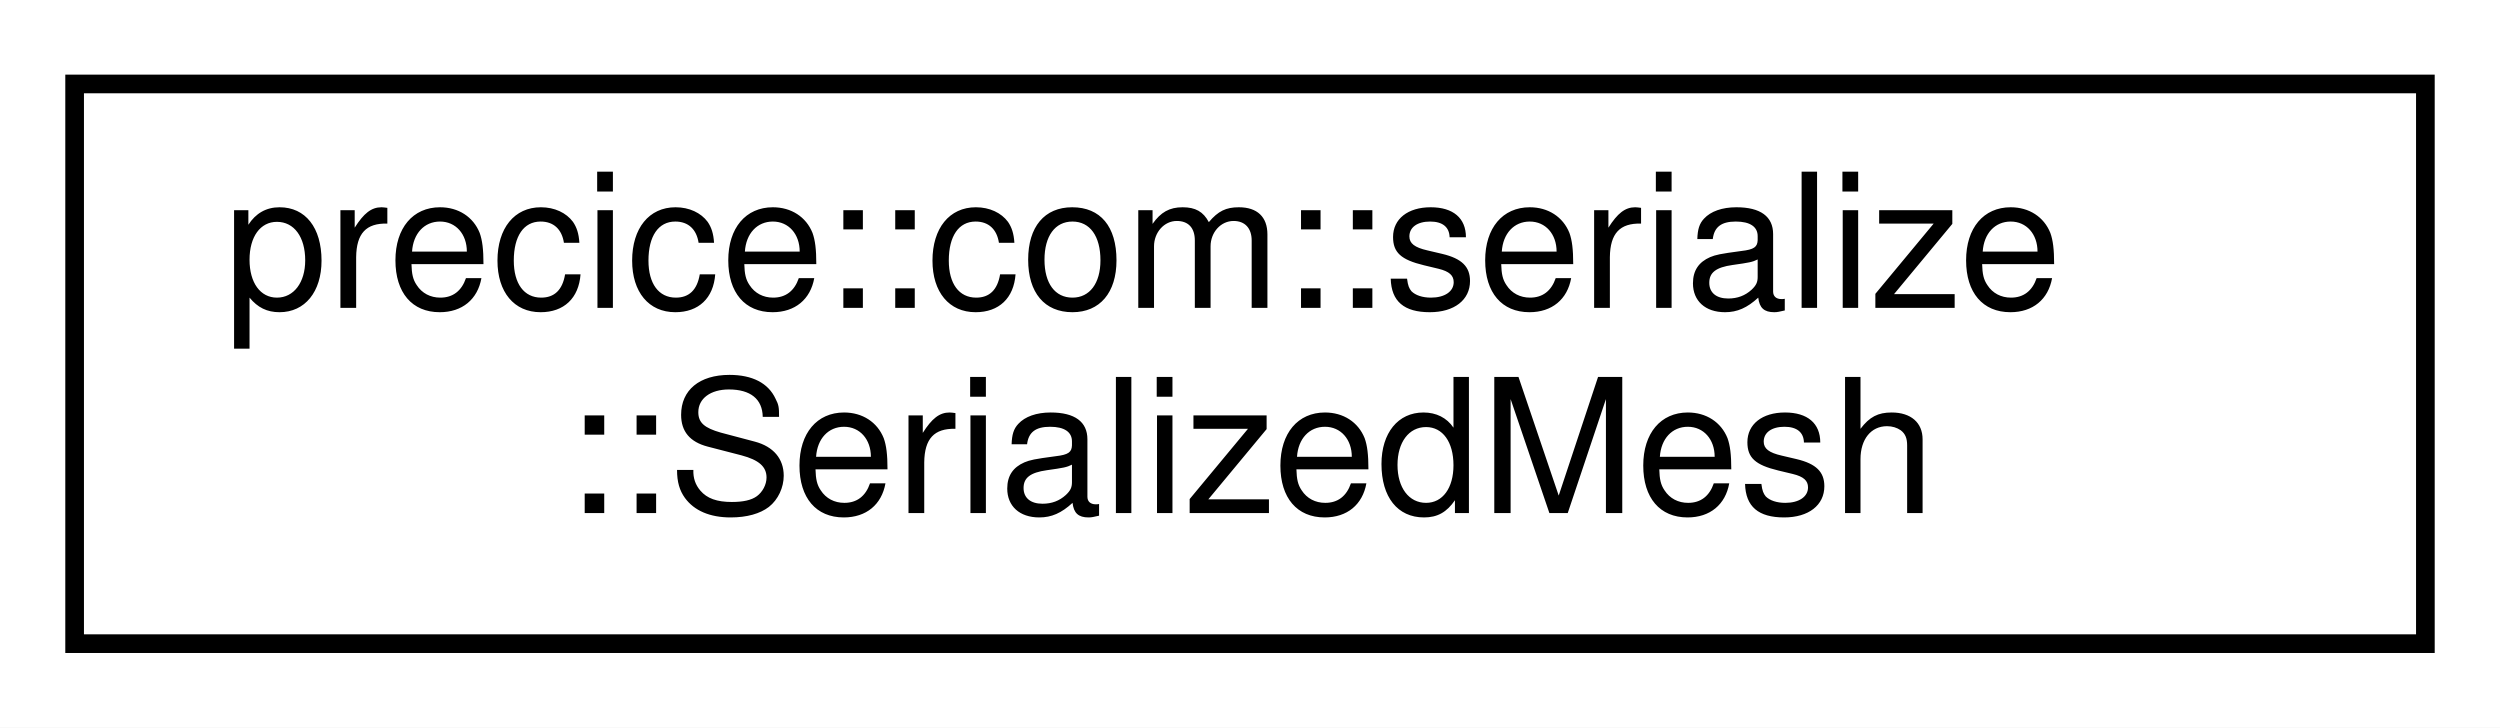
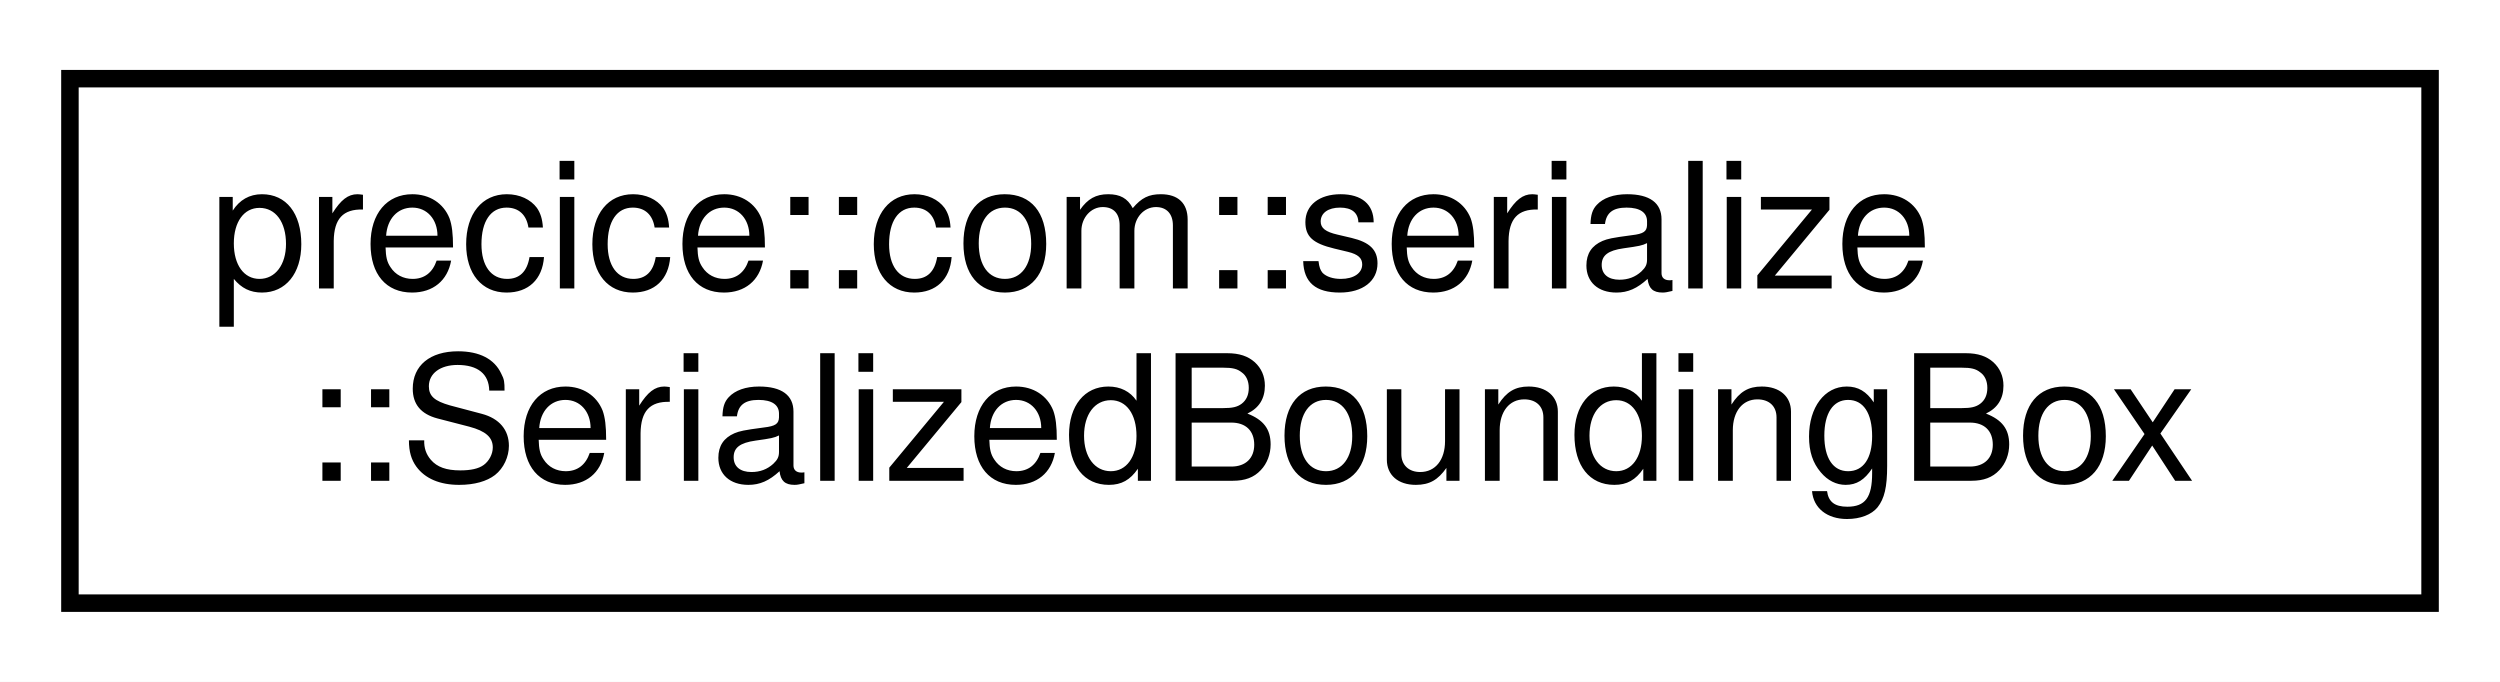
- <svg xmlns="http://www.w3.org/2000/svg" xmlns:xlink="http://www.w3.org/1999/xlink" width="134pt" height="39pt" viewBox="0.00 0.00 134.00 39.00">
+ <svg xmlns="http://www.w3.org/2000/svg" xmlns:xlink="http://www.w3.org/1999/xlink" width="143pt" height="39pt" viewBox="0.00 0.00 143.00 39.00">
  <g id="graph0" class="graph" transform="scale(1 1) rotate(0) translate(4 35)">
-     <polygon fill="white" stroke="transparent" points="-4,4 -4,-35 130,-35 130,4 -4,4" />
+     <polygon fill="white" stroke="transparent" points="-4,4 -4,-35 139,-35 139,4 -4,4" />
    <g id="node1" class="node">
      <g id="a_node1">
-         <a xlink:href="classprecice_1_1com_1_1serialize_1_1SerializedMesh.html" target="_top" xlink:title="serialized representation of mesh::Mesh">
-           <polygon fill="white" stroke="black" points="0,-0.5 0,-30.5 126,-30.5 126,-0.5 0,-0.5" />
+         <a xlink:href="classprecice_1_1com_1_1serialize_1_1SerializedBoundingBox.html" target="_top" xlink:title="serialized representation of a mesh::BoundingBox">
+           <polygon fill="white" stroke="black" points="0,-0.5 0,-30.5 135,-30.5 135,-0.5 0,-0.5" />
          <text text-anchor="start" x="8" y="-18.5" font-family="Helvetica,sans-Serif" font-size="10.00">precice::com::serialize</text>
-           <text text-anchor="middle" x="63" y="-7.5" font-family="Helvetica,sans-Serif" font-size="10.00">::SerializedMesh</text>
+           <text text-anchor="middle" x="67.5" y="-7.5" font-family="Helvetica,sans-Serif" font-size="10.00">::SerializedBoundingBox</text>
        </a>
      </g>
    </g>
  </g>
</svg>
